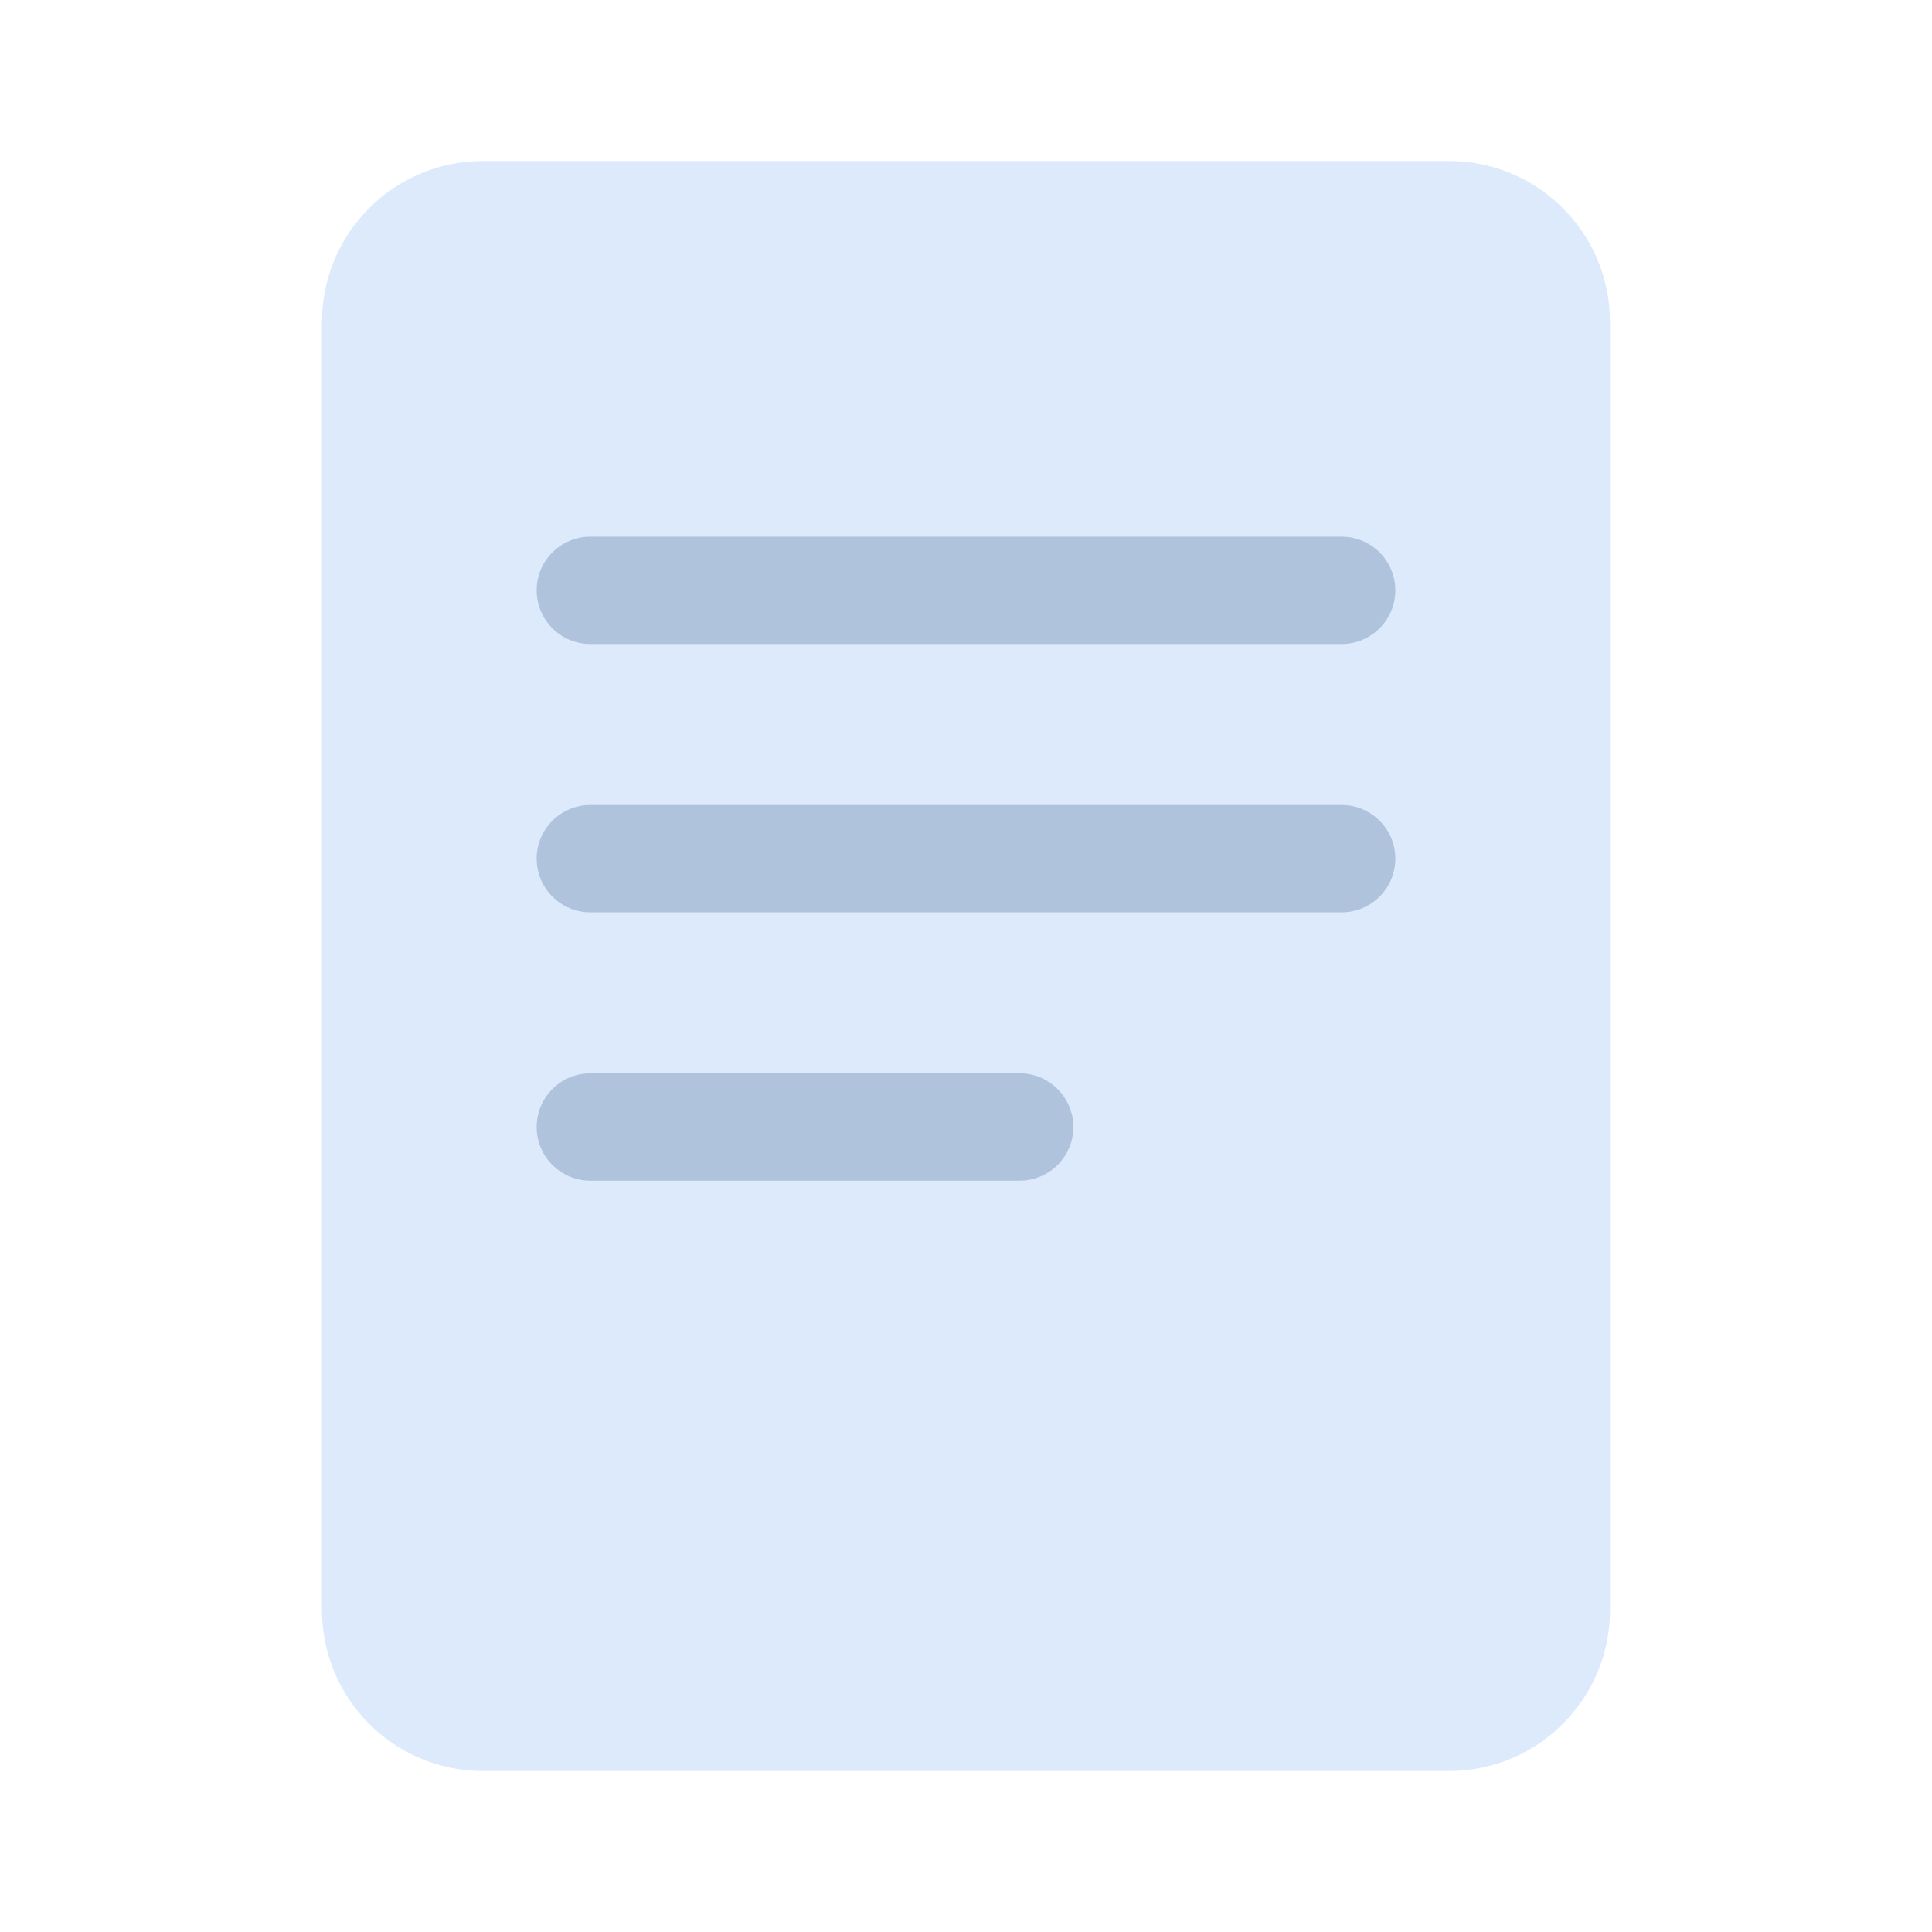
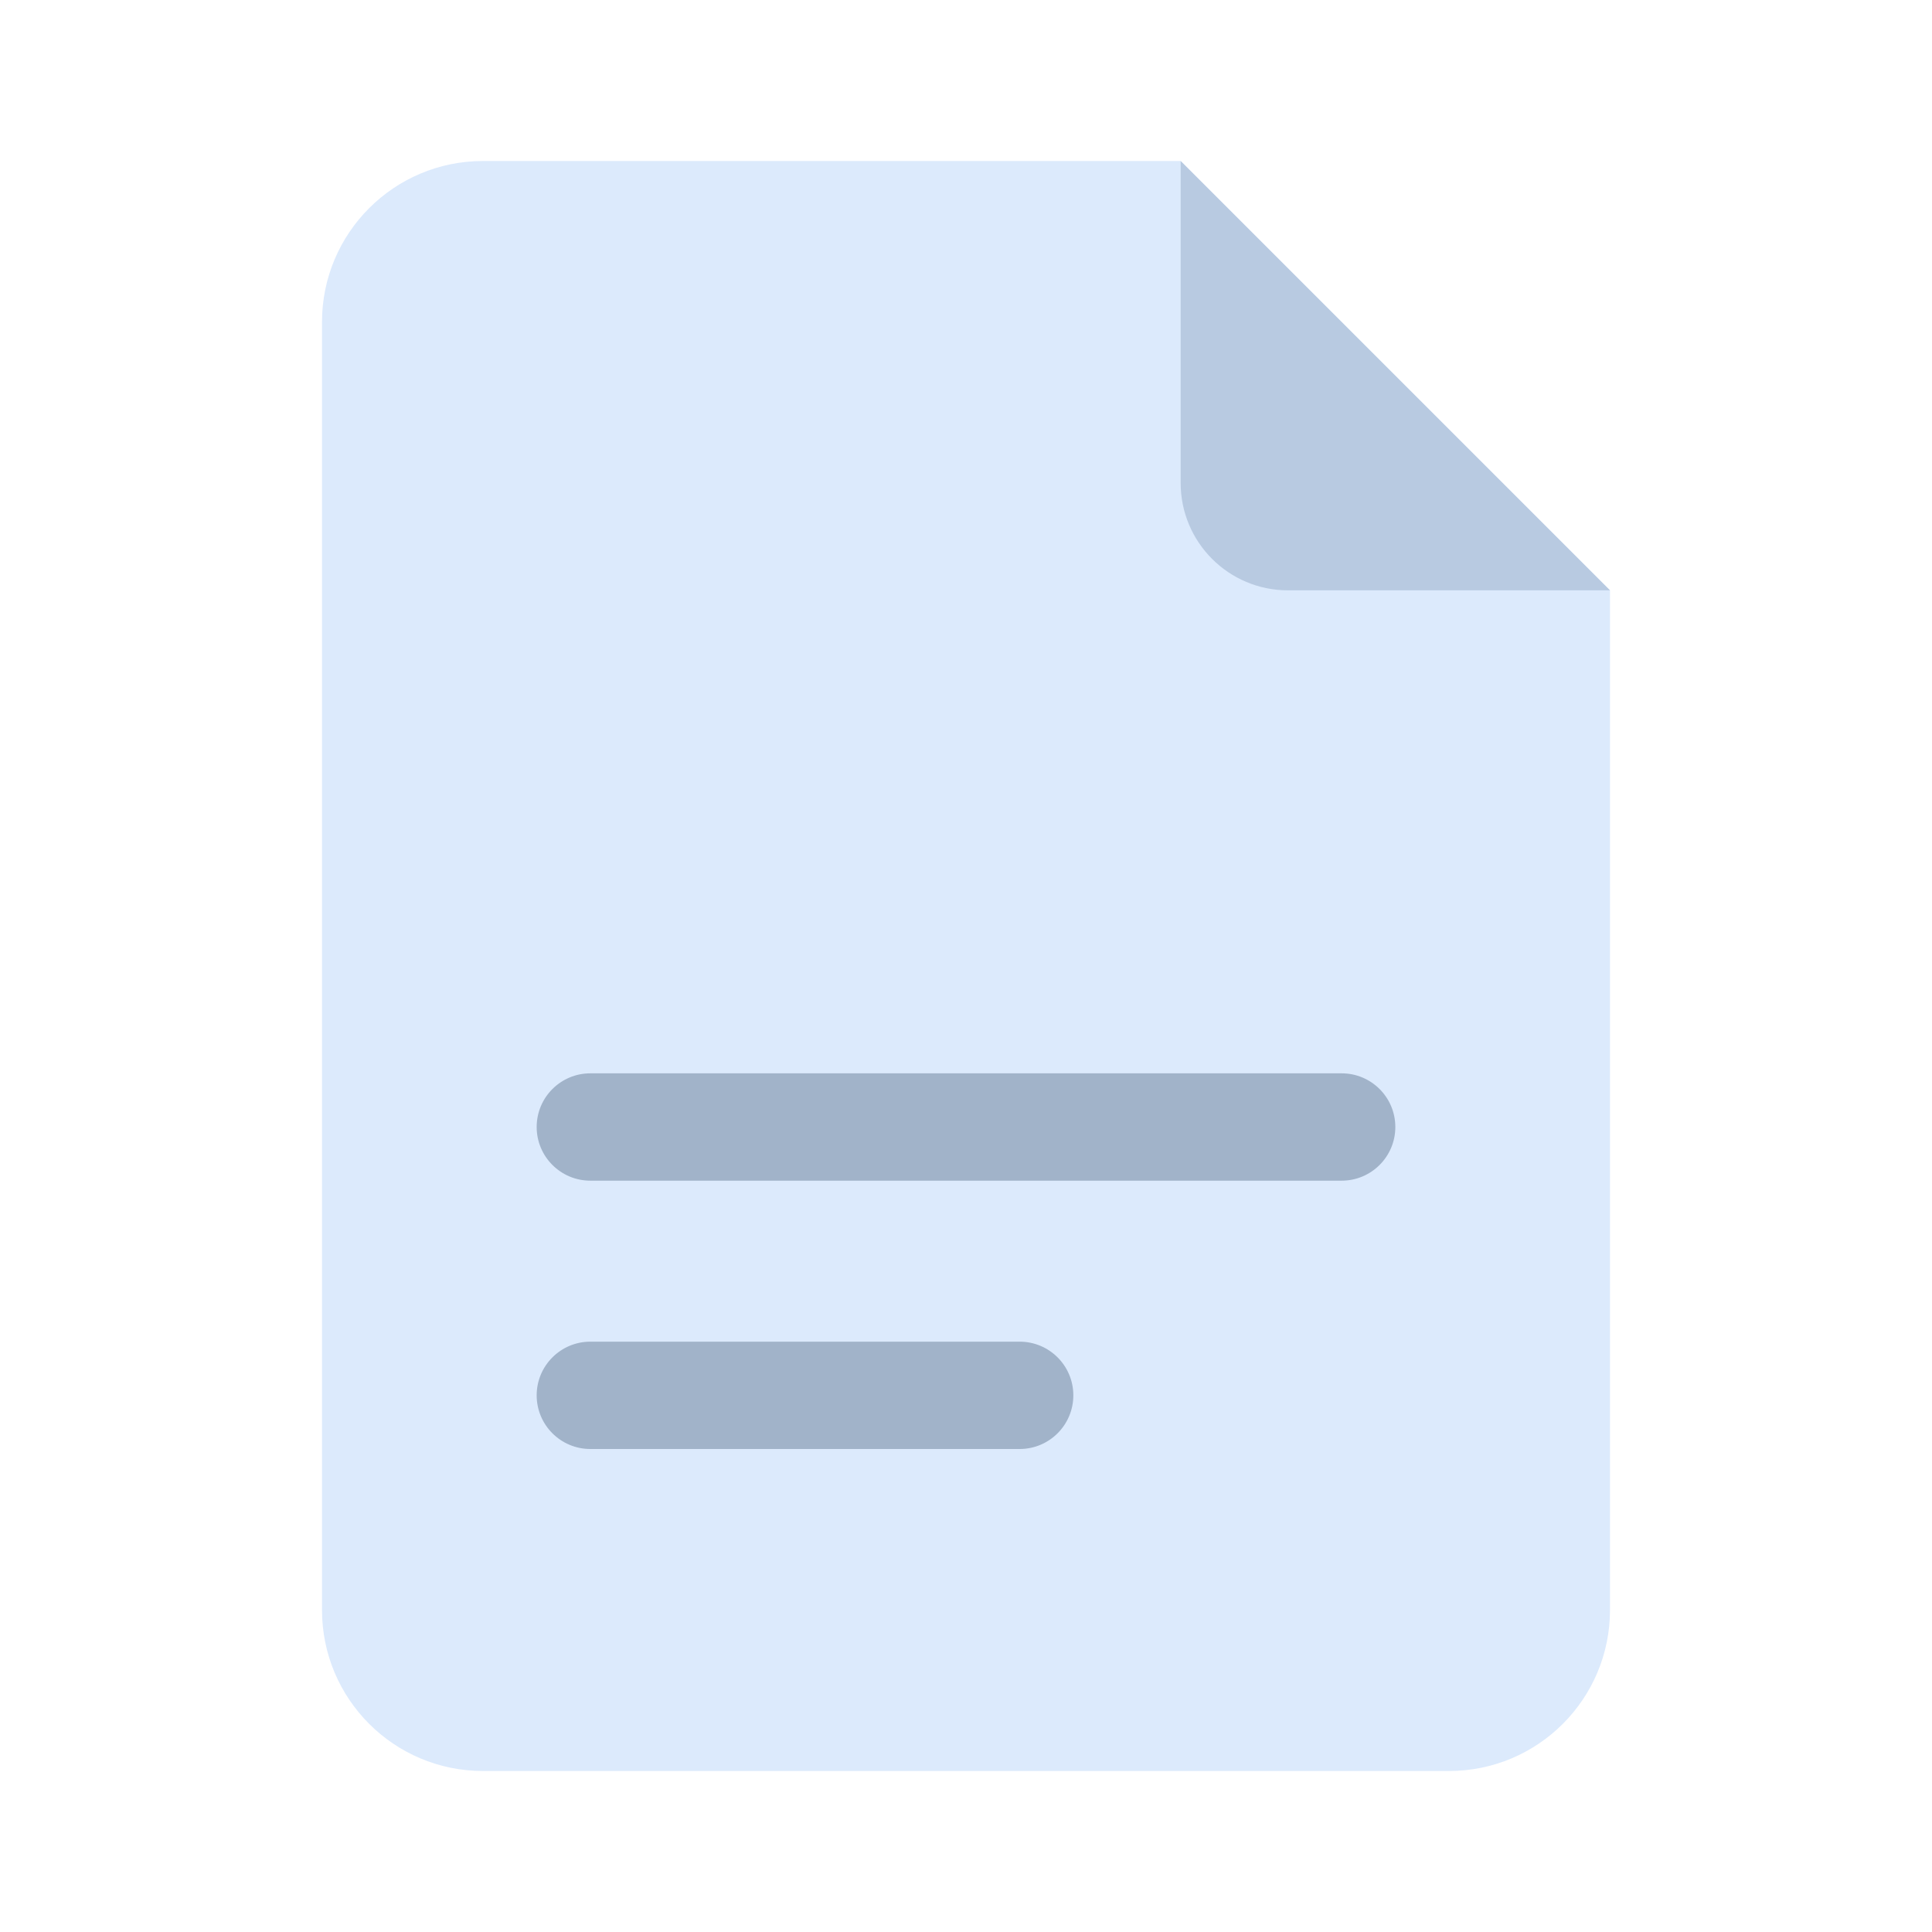
<svg xmlns="http://www.w3.org/2000/svg" width="36" height="36" viewBox="0 0 36 36" fill="none">
-   <path d="M6 6C6 4.343 7.343 3 9 3H27C28.657 3 30 4.343 30 6V30C30 31.657 28.657 33 27 33H9C7.343 33 6 31.657 6 30V6Z" fill="#DCEAFC" />
-   <path d="M10 11C10 10.448 10.448 10 11 10H25C25.552 10 26 10.448 26 11C26 11.552 25.552 12 25 12H11C10.448 12 10 11.552 10 11Z" fill="#AFC3DC" />
-   <path d="M10 16C10 15.448 10.448 15 11 15H25C25.552 15 26 15.448 26 16C26 16.552 25.552 17 25 17H11C10.448 17 10 16.552 10 16Z" fill="#AFC3DC" />
-   <path d="M10 21C10 20.448 10.448 20 11 20H19C19.552 20 20 20.448 20 21C20 21.552 19.552 22 19 22H11C10.448 22 10 21.552 10 21Z" fill="#AFC3DC" />
+   <path fill-rule="evenodd" clip-rule="evenodd" d="M9 3C7.343 3 6 4.343 6 6V30C6 31.657 7.343 33 9 33H27C28.657 33 30 31.657 30 30V11L22 3H9Z" fill="#DCEAFC" />
+   <path fill-rule="evenodd" clip-rule="evenodd" d="M24 11H30L22 3V9C22 10.105 22.895 11 24 11Z" fill="#B8CAE1" />
+   <path d="M10 21C10 20.448 10.448 20 11 20H25C25.552 20 26 20.448 26 21C26 21.552 25.552 22 25 22H11C10.448 22 10 21.552 10 21Z" fill="#A1B3C9" />
+   <path d="M10 26C10 25.448 10.448 25 11 25H19C19.552 25 20 25.448 20 26C20 26.552 19.552 27 19 27H11C10.448 27 10 26.552 10 26Z" fill="#A1B3C9" />
</svg>
